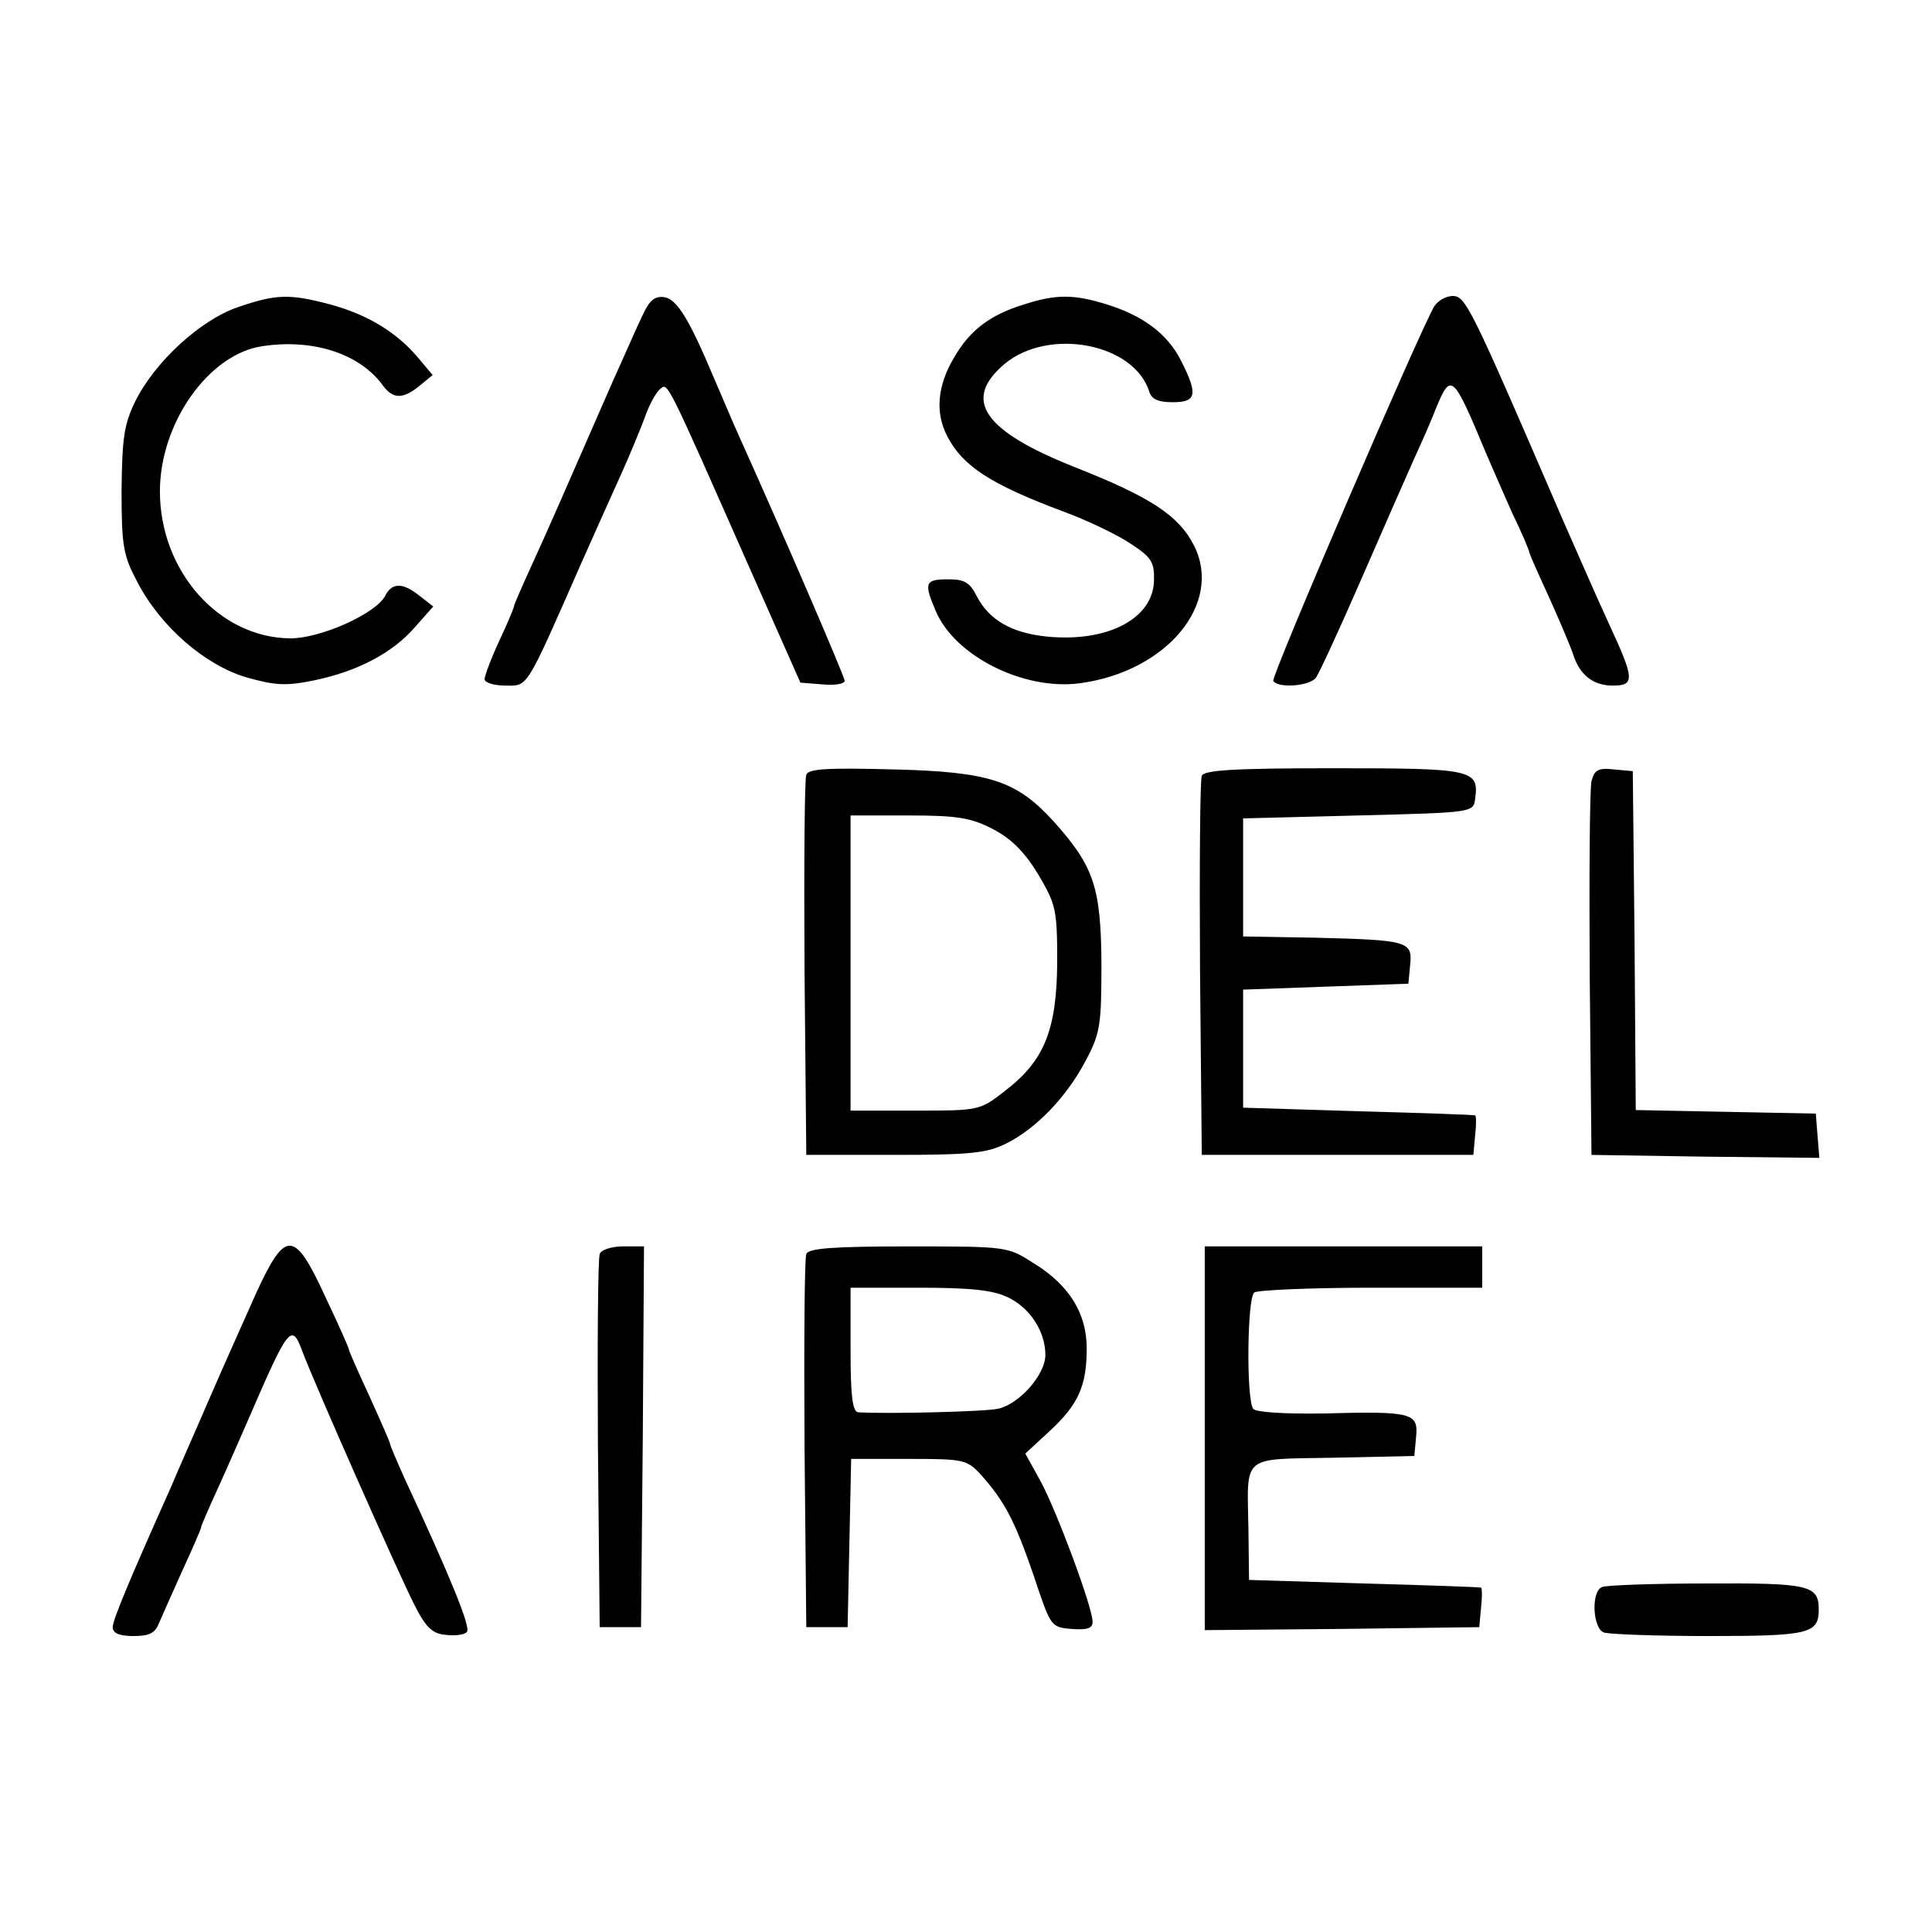
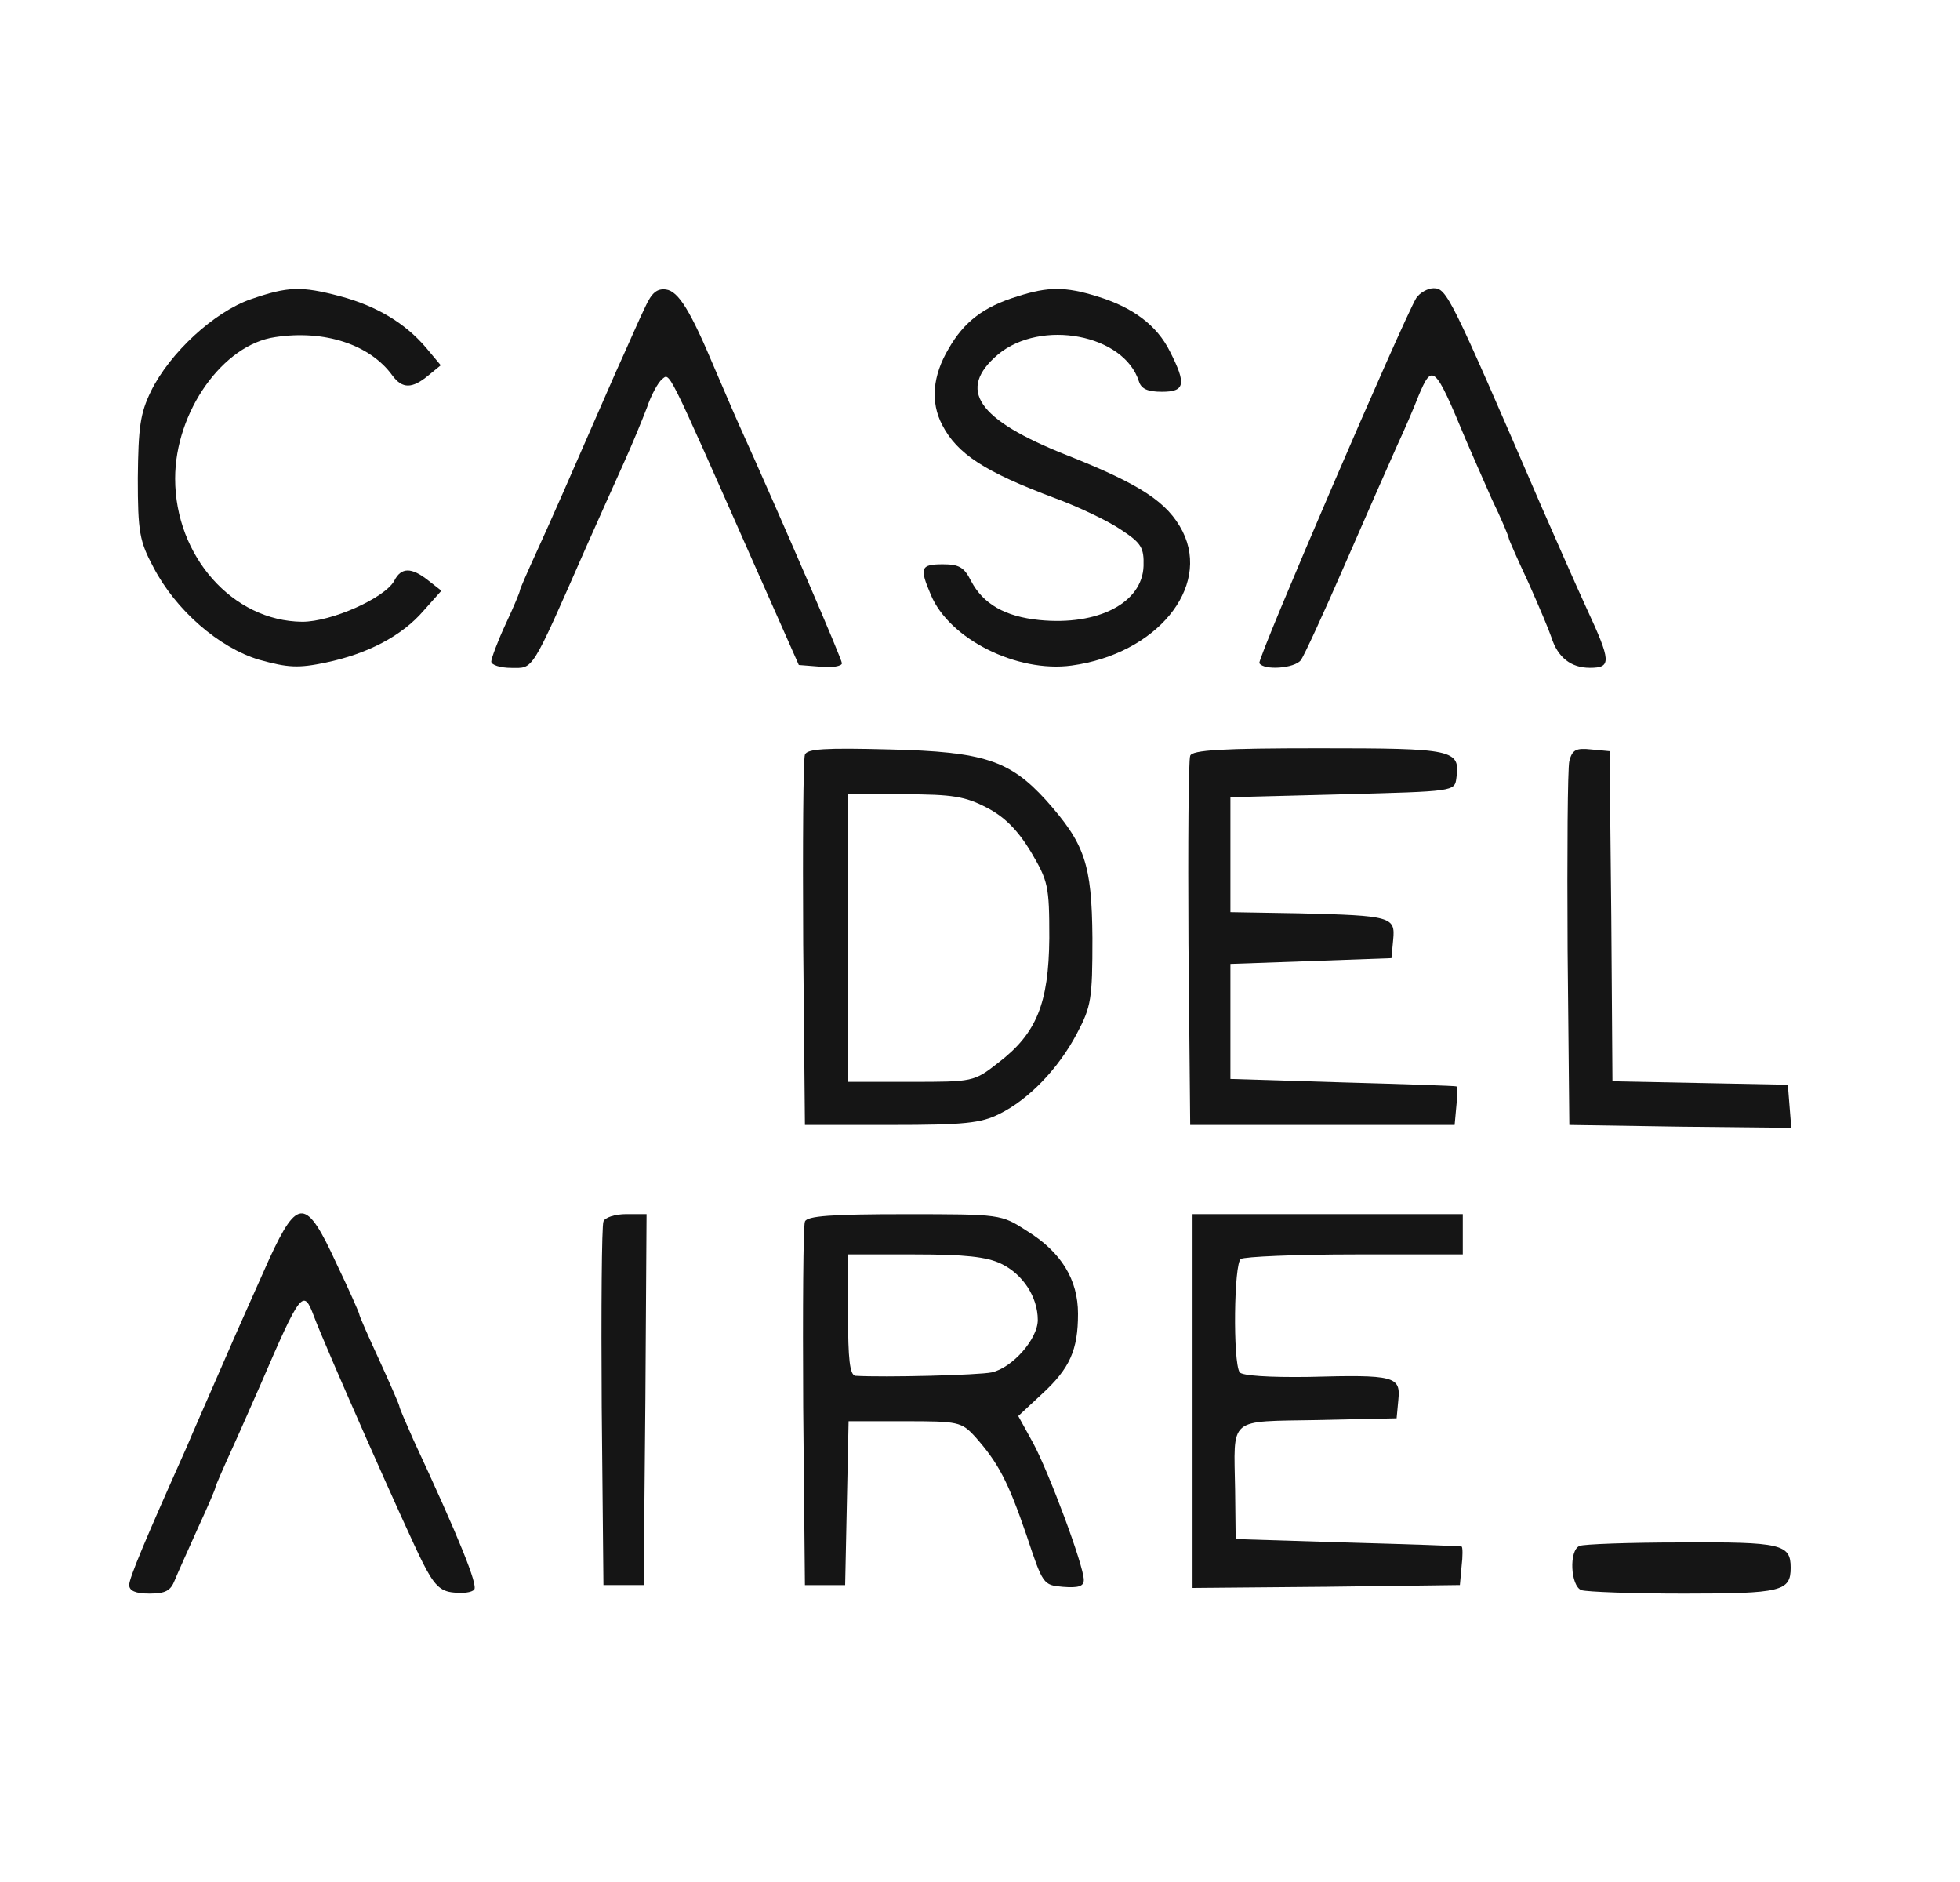
- <svg viewBox="0 0 48 48">
-   <path d="M5.909 7.632c-.939.322-2.068 1.364-2.552 2.346-.279.572-.323.925-.337 2.215 0 1.379.044 1.614.396 2.274.572 1.1 1.672 2.053 2.698 2.36.734.206.998.22 1.702.074 1.056-.22 1.936-.674 2.493-1.32l.455-.513-.338-.264c-.425-.338-.69-.338-.865.014-.25.44-1.599 1.042-2.347 1.042-1.774-.015-3.241-1.672-3.241-3.652 0-1.701 1.217-3.418 2.552-3.608 1.261-.19 2.42.19 2.992.982.25.338.498.338.91 0l.322-.264-.382-.454c-.527-.616-1.246-1.056-2.185-1.306-.997-.264-1.334-.249-2.273.074m10.061.19c-.132.264-.455 1.012-.748 1.658-1.262 2.89-1.628 3.725-2.024 4.59-.235.514-.426.954-.426.983 0 .044-.16.425-.366.865s-.367.88-.367.954c0 .088.235.161.513.161.572 0 .484.161 1.907-3.08.308-.69.733-1.643.953-2.127s.484-1.129.602-1.437c.102-.308.278-.63.381-.719.205-.16.103-.366 2.288 4.576l1.203 2.714.557.044c.293.03.543-.015.543-.088 0-.103-1.51-3.608-2.64-6.116-.147-.323-.41-.954-.602-1.394-.616-1.466-.924-1.98-1.246-2.024-.235-.029-.367.088-.528.44m9.488-.264c-.865.264-1.364.646-1.76 1.335-.41.69-.47 1.364-.161 1.95.381.734 1.07 1.189 2.875 1.863.6.22 1.364.587 1.686.807.514.337.587.455.572.924-.03.939-1.158 1.525-2.654 1.379-.88-.088-1.438-.41-1.746-.998-.176-.352-.308-.425-.718-.425-.572 0-.602.088-.308.777.469 1.13 2.2 1.995 3.593 1.804 2.156-.293 3.55-1.98 2.83-3.417-.38-.748-1.07-1.203-2.962-1.95-2.288-.91-2.801-1.673-1.745-2.567 1.1-.91 3.212-.514 3.593.69.059.19.22.263.587.263.586 0 .63-.19.205-1.027-.337-.674-.953-1.129-1.863-1.408-.806-.249-1.246-.249-2.024 0m10.18.044c-.352.587-4.063 9.211-4.004 9.314.117.19.894.132 1.056-.074.073-.088.586-1.202 1.129-2.449.542-1.247 1.144-2.61 1.32-3.007.19-.41.44-.982.557-1.29.352-.836.41-.792 1.203 1.114.132.308.425.983.66 1.511.25.513.44.968.44 1.012 0 .03.22.528.498 1.13.264.586.529 1.217.587 1.393.161.513.499.777.983.777.557 0 .542-.161-.088-1.525-.279-.602-.792-1.775-1.159-2.61-2.317-5.369-2.405-5.545-2.742-5.545a.62.62 0 0 0-.44.25M20.032 19.248c-.044.117-.059 2.288-.044 4.825l.044 4.62h2.2c1.863 0 2.288-.044 2.757-.278.748-.367 1.51-1.16 1.98-2.054.367-.69.396-.88.396-2.434-.014-1.892-.19-2.406-1.188-3.52-.924-1.012-1.584-1.232-3.974-1.291-1.672-.044-2.112-.015-2.171.132m4.635 1.35c.454.234.792.571 1.129 1.129.44.748.47.865.47 2.2-.015 1.672-.323 2.434-1.306 3.182-.616.484-.645.484-2.23.484h-1.598V20.26h1.437c1.232 0 1.555.059 2.098.337m5.191-1.32c-.044.103-.059 2.259-.044 4.796l.044 4.62h6.747l.044-.484c.03-.25.03-.484 0-.498s-1.335-.06-2.904-.103l-2.86-.088v-2.933l2.053-.074 2.053-.073.044-.47c.06-.586-.044-.615-2.39-.674l-1.76-.03v-2.933l2.86-.073c2.845-.073 2.86-.073 2.904-.41.102-.734-.059-.763-3.52-.763-2.435 0-3.227.044-3.27.19m9.681.133c-.044.19-.059 2.346-.044 4.81l.044 4.473 2.83.044 2.831.03-.044-.543-.044-.557-2.23-.044-2.243-.044-.03-4.21-.044-4.21-.469-.043c-.396-.044-.484.015-.557.293M6.378 32.096c-.28.63-.822 1.833-1.189 2.684-.366.85-.792 1.804-.924 2.127C3.21 39.268 2.8 40.25 2.8 40.427c0 .146.161.22.513.22.41 0 .543-.074.645-.338.074-.176.338-.762.587-1.32.25-.542.455-1.012.455-1.056 0-.029.19-.469.425-.982.235-.514.557-1.262.733-1.658 1.013-2.346 1.086-2.434 1.35-1.73.293.792 2.405 5.558 2.772 6.277.293.587.454.748.792.777.235.03.47 0 .528-.073.102-.103-.382-1.305-1.555-3.828-.19-.425-.352-.807-.352-.836 0-.044-.235-.572-.513-1.188-.279-.601-.514-1.13-.514-1.173 0-.03-.263-.63-.586-1.306-.763-1.657-.983-1.672-1.702-.117m8.522-.939c-.045.103-.06 2.23-.045 4.723l.044 4.546h1.027l.044-4.737.03-4.723h-.514c-.294 0-.558.088-.587.191m5.133 0c-.044.103-.059 2.23-.044 4.723l.044 4.546h1.027l.044-2.097.044-2.083h1.422c1.379 0 1.452.015 1.804.396.587.66.836 1.13 1.306 2.494.425 1.276.425 1.29.938 1.334.396.03.528-.014.528-.175 0-.367-.894-2.758-1.29-3.491l-.382-.69.602-.557c.718-.66.924-1.13.924-2.053 0-.865-.426-1.57-1.306-2.112-.66-.425-.66-.425-3.124-.425-1.848 0-2.493.044-2.537.19m5.001 1.07c.558.265.939.852.939 1.438 0 .484-.645 1.218-1.173 1.335-.338.073-2.743.132-3.476.088-.147-.015-.191-.425-.191-1.555v-1.54h1.701c1.276 0 1.834.059 2.2.235m4.899 3.505V40.5l3.417-.03 3.403-.044.044-.484c.029-.249.029-.484 0-.498s-1.335-.059-2.904-.103l-2.86-.088-.015-1.247c-.03-1.892-.205-1.745 2.112-1.789l2.01-.044.043-.47c.059-.6-.088-.645-2.288-.586-.997.015-1.701-.03-1.76-.117-.176-.264-.146-2.787.03-2.89.088-.058 1.393-.117 2.918-.117h2.743v-1.027h-6.893zm9.872 3.697c-.28.102-.235 1.026.043 1.129.133.044 1.306.088 2.611.088 2.494 0 2.728-.06 2.728-.66 0-.602-.234-.66-2.786-.646-1.335 0-2.508.044-2.596.088" />
+ <svg xmlns="http://www.w3.org/2000/svg" width="25" height="24" viewBox="0 0 25 24" fill="none">
+   <path d="M3.202 3.815C2.733 3.976 2.168 4.497 1.926 4.988C1.787 5.274 1.765 5.45 1.758 6.095C1.758 6.785 1.78 6.902 1.956 7.232C2.242 7.782 2.792 8.259 3.305 8.413C3.672 8.515 3.804 8.523 4.156 8.449C4.684 8.339 5.124 8.112 5.402 7.789L5.63 7.533L5.461 7.401C5.248 7.232 5.116 7.232 5.028 7.408C4.904 7.628 4.229 7.929 3.855 7.929C2.968 7.921 2.234 7.093 2.234 6.103C2.234 5.252 2.843 4.394 3.51 4.299C4.141 4.203 4.72 4.394 5.006 4.79C5.131 4.959 5.256 4.959 5.461 4.79L5.622 4.658L5.432 4.431C5.168 4.123 4.808 3.903 4.339 3.778C3.84 3.646 3.672 3.653 3.202 3.815Z" fill="#151515" />
+   <path d="M8.231 3.912C8.165 4.044 8.004 4.418 7.857 4.74C7.226 6.185 7.043 6.603 6.845 7.036C6.728 7.292 6.632 7.512 6.632 7.527C6.632 7.549 6.552 7.74 6.449 7.96C6.346 8.18 6.266 8.4 6.266 8.436C6.266 8.48 6.383 8.517 6.522 8.517C6.808 8.517 6.764 8.598 7.476 6.977C7.63 6.632 7.842 6.156 7.952 5.914C8.062 5.672 8.194 5.349 8.253 5.195C8.304 5.041 8.392 4.88 8.444 4.836C8.546 4.755 8.495 4.652 9.588 7.124L10.189 8.48L10.468 8.502C10.614 8.517 10.739 8.495 10.739 8.458C10.739 8.407 9.984 6.654 9.419 5.4C9.346 5.239 9.214 4.924 9.118 4.704C8.81 3.97 8.656 3.714 8.495 3.692C8.378 3.677 8.312 3.736 8.231 3.912Z" fill="#151515" />
+   <path d="M12.98 3.779C12.547 3.911 12.298 4.101 12.1 4.446C11.895 4.791 11.865 5.128 12.019 5.421C12.21 5.788 12.555 6.015 13.457 6.353C13.757 6.463 14.139 6.646 14.3 6.756C14.557 6.925 14.593 6.983 14.586 7.218C14.571 7.687 14.007 7.981 13.259 7.907C12.819 7.863 12.54 7.702 12.386 7.409C12.298 7.233 12.232 7.196 12.027 7.196C11.741 7.196 11.726 7.24 11.873 7.585C12.107 8.149 12.973 8.582 13.669 8.487C14.747 8.34 15.444 7.497 15.085 6.778C14.894 6.404 14.549 6.177 13.603 5.803C12.459 5.348 12.203 4.967 12.731 4.519C13.281 4.065 14.337 4.263 14.527 4.864C14.557 4.959 14.637 4.996 14.821 4.996C15.114 4.996 15.136 4.901 14.923 4.483C14.755 4.145 14.447 3.918 13.992 3.779C13.589 3.654 13.369 3.654 12.98 3.779Z" fill="#151515" />
+   <path d="M18.065 3.8C17.889 4.094 16.034 8.406 16.063 8.457C16.122 8.552 16.51 8.523 16.591 8.42C16.628 8.376 16.884 7.819 17.155 7.196C17.427 6.572 17.727 5.89 17.816 5.692C17.911 5.487 18.035 5.201 18.094 5.047C18.27 4.629 18.299 4.651 18.695 5.604C18.762 5.758 18.908 6.096 19.026 6.36C19.15 6.616 19.245 6.844 19.245 6.866C19.245 6.88 19.355 7.13 19.495 7.43C19.627 7.724 19.759 8.039 19.788 8.127C19.869 8.384 20.038 8.516 20.279 8.516C20.558 8.516 20.551 8.435 20.235 7.753C20.096 7.452 19.84 6.866 19.656 6.448C18.497 3.764 18.453 3.676 18.285 3.676C18.212 3.676 18.109 3.734 18.065 3.8Z" fill="#151515" />
+   <path d="M10.267 9.623C10.245 9.682 10.238 10.767 10.245 12.036L10.267 14.346H11.367C12.298 14.346 12.511 14.324 12.746 14.206C13.12 14.023 13.501 13.627 13.736 13.18C13.919 12.835 13.934 12.74 13.934 11.962C13.926 11.016 13.838 10.76 13.34 10.202C12.878 9.696 12.548 9.586 11.352 9.557C10.516 9.535 10.296 9.55 10.267 9.623ZM12.584 10.298C12.812 10.415 12.98 10.584 13.149 10.862C13.369 11.236 13.384 11.295 13.384 11.962C13.376 12.798 13.222 13.18 12.731 13.554C12.423 13.796 12.408 13.796 11.616 13.796H10.817V11.962V10.129H11.536C12.152 10.129 12.313 10.158 12.584 10.298Z" fill="#151515" />
+   <path d="M15.181 9.638C15.159 9.689 15.152 10.767 15.159 12.036L15.181 14.346H16.868H18.554L18.576 14.104C18.591 13.979 18.591 13.862 18.576 13.854C18.562 13.847 17.909 13.825 17.124 13.803L15.694 13.759V13.026V12.292L16.721 12.256L17.748 12.219L17.77 11.984C17.799 11.691 17.748 11.676 16.574 11.647L15.694 11.632V10.899V10.166L17.124 10.129C18.547 10.092 18.554 10.092 18.576 9.924C18.628 9.557 18.547 9.542 16.816 9.542C15.599 9.542 15.203 9.564 15.181 9.638Z" fill="#151515" />
+   <path d="M20.017 9.704C19.995 9.799 19.988 10.877 19.995 12.11L20.017 14.346L21.432 14.368L22.848 14.383L22.826 14.111L22.804 13.833L21.689 13.811L20.567 13.789L20.552 11.684L20.53 9.579L20.296 9.557C20.098 9.535 20.054 9.565 20.017 9.704Z" fill="#151515" />
+   <path d="M3.438 16.047C3.298 16.362 3.027 16.964 2.844 17.389C2.66 17.814 2.448 18.291 2.382 18.452C1.854 19.633 1.648 20.124 1.648 20.212C1.648 20.286 1.729 20.322 1.905 20.322C2.11 20.322 2.176 20.286 2.228 20.154C2.264 20.066 2.396 19.772 2.521 19.494C2.646 19.222 2.748 18.988 2.748 18.966C2.748 18.951 2.844 18.731 2.961 18.474C3.078 18.218 3.24 17.844 3.328 17.646C3.834 16.472 3.87 16.428 4.002 16.78C4.149 17.176 5.205 19.56 5.388 19.919C5.535 20.212 5.616 20.293 5.784 20.308C5.902 20.322 6.019 20.308 6.048 20.271C6.1 20.22 5.858 19.618 5.271 18.357C5.176 18.144 5.095 17.954 5.095 17.939C5.095 17.917 4.978 17.653 4.838 17.345C4.699 17.044 4.582 16.78 4.582 16.758C4.582 16.744 4.45 16.443 4.288 16.106C3.907 15.277 3.797 15.27 3.438 16.047Z" fill="#151515" />
+   <path d="M7.697 15.578C7.675 15.63 7.667 16.693 7.675 17.94L7.697 20.213H7.953H8.21L8.232 17.844L8.247 15.483H7.99C7.843 15.483 7.711 15.527 7.697 15.578Z" fill="#151515" />
+   <path d="M10.267 15.579C10.245 15.631 10.238 16.694 10.245 17.941L10.267 20.214H10.524H10.78L10.802 19.165L10.824 18.124H11.536C12.225 18.124 12.262 18.131 12.438 18.322C12.731 18.652 12.856 18.887 13.09 19.569C13.303 20.207 13.303 20.214 13.56 20.236C13.758 20.251 13.824 20.229 13.824 20.148C13.824 19.965 13.376 18.769 13.178 18.403L12.988 18.058L13.288 17.779C13.648 17.449 13.75 17.215 13.75 16.753C13.75 16.32 13.538 15.968 13.098 15.697C12.768 15.484 12.768 15.484 11.536 15.484C10.612 15.484 10.289 15.506 10.267 15.579ZM12.768 16.115C13.046 16.247 13.237 16.54 13.237 16.833C13.237 17.075 12.914 17.442 12.65 17.501C12.482 17.537 11.279 17.567 10.912 17.545C10.839 17.537 10.817 17.332 10.817 16.767V15.997H11.668C12.306 15.997 12.584 16.027 12.768 16.115Z" fill="#151515" />
+   <path d="M15.211 17.867V20.25L16.92 20.235L18.621 20.213L18.643 19.971C18.658 19.847 18.658 19.729 18.643 19.722C18.628 19.715 17.976 19.693 17.191 19.671L15.761 19.627L15.754 19.003C15.739 18.057 15.651 18.131 16.81 18.109L17.814 18.087L17.836 17.852C17.866 17.551 17.792 17.529 16.692 17.559C16.194 17.566 15.842 17.544 15.812 17.5C15.724 17.368 15.739 16.107 15.827 16.055C15.871 16.026 16.524 15.997 17.286 15.997H18.658V15.74V15.483H16.934H15.211V17.867Z" fill="#151515" />
+   <path d="M20.149 19.714C20.009 19.765 20.032 20.227 20.171 20.278C20.237 20.3 20.823 20.322 21.476 20.322C22.723 20.322 22.84 20.293 22.84 19.992C22.84 19.692 22.723 19.662 21.447 19.67C20.779 19.67 20.193 19.692 20.149 19.714Z" fill="#151515" />
</svg>
